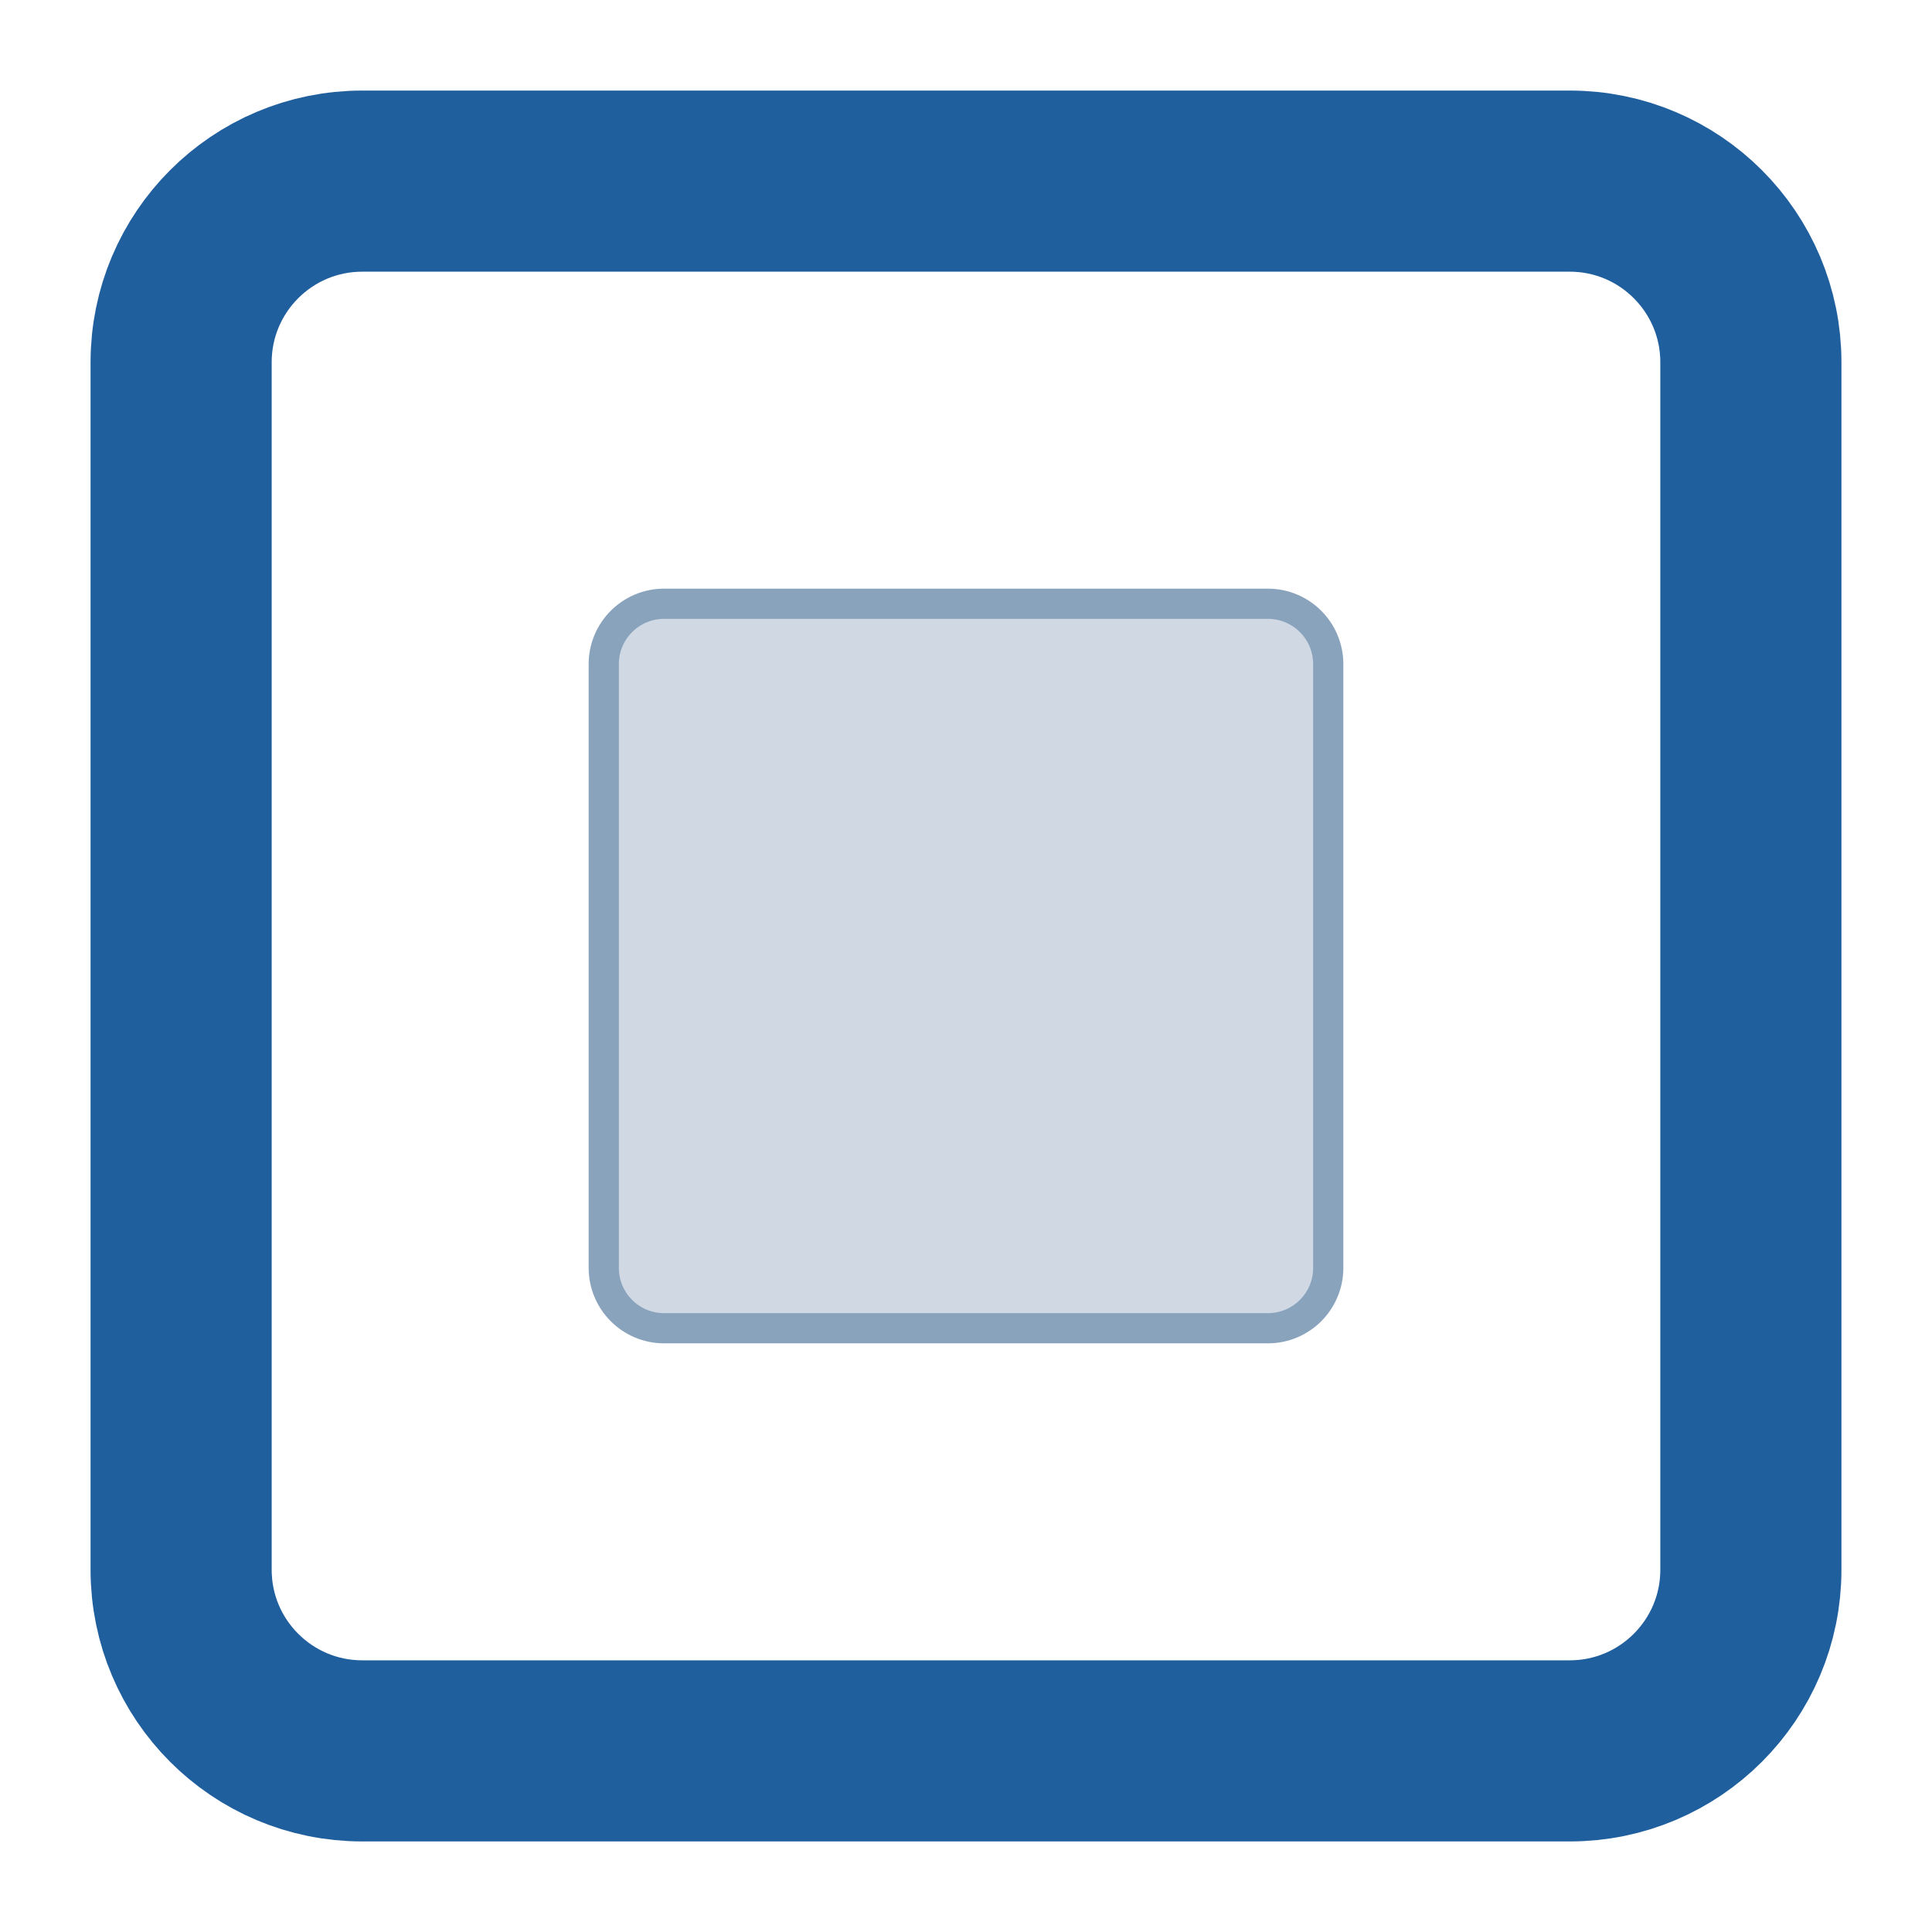
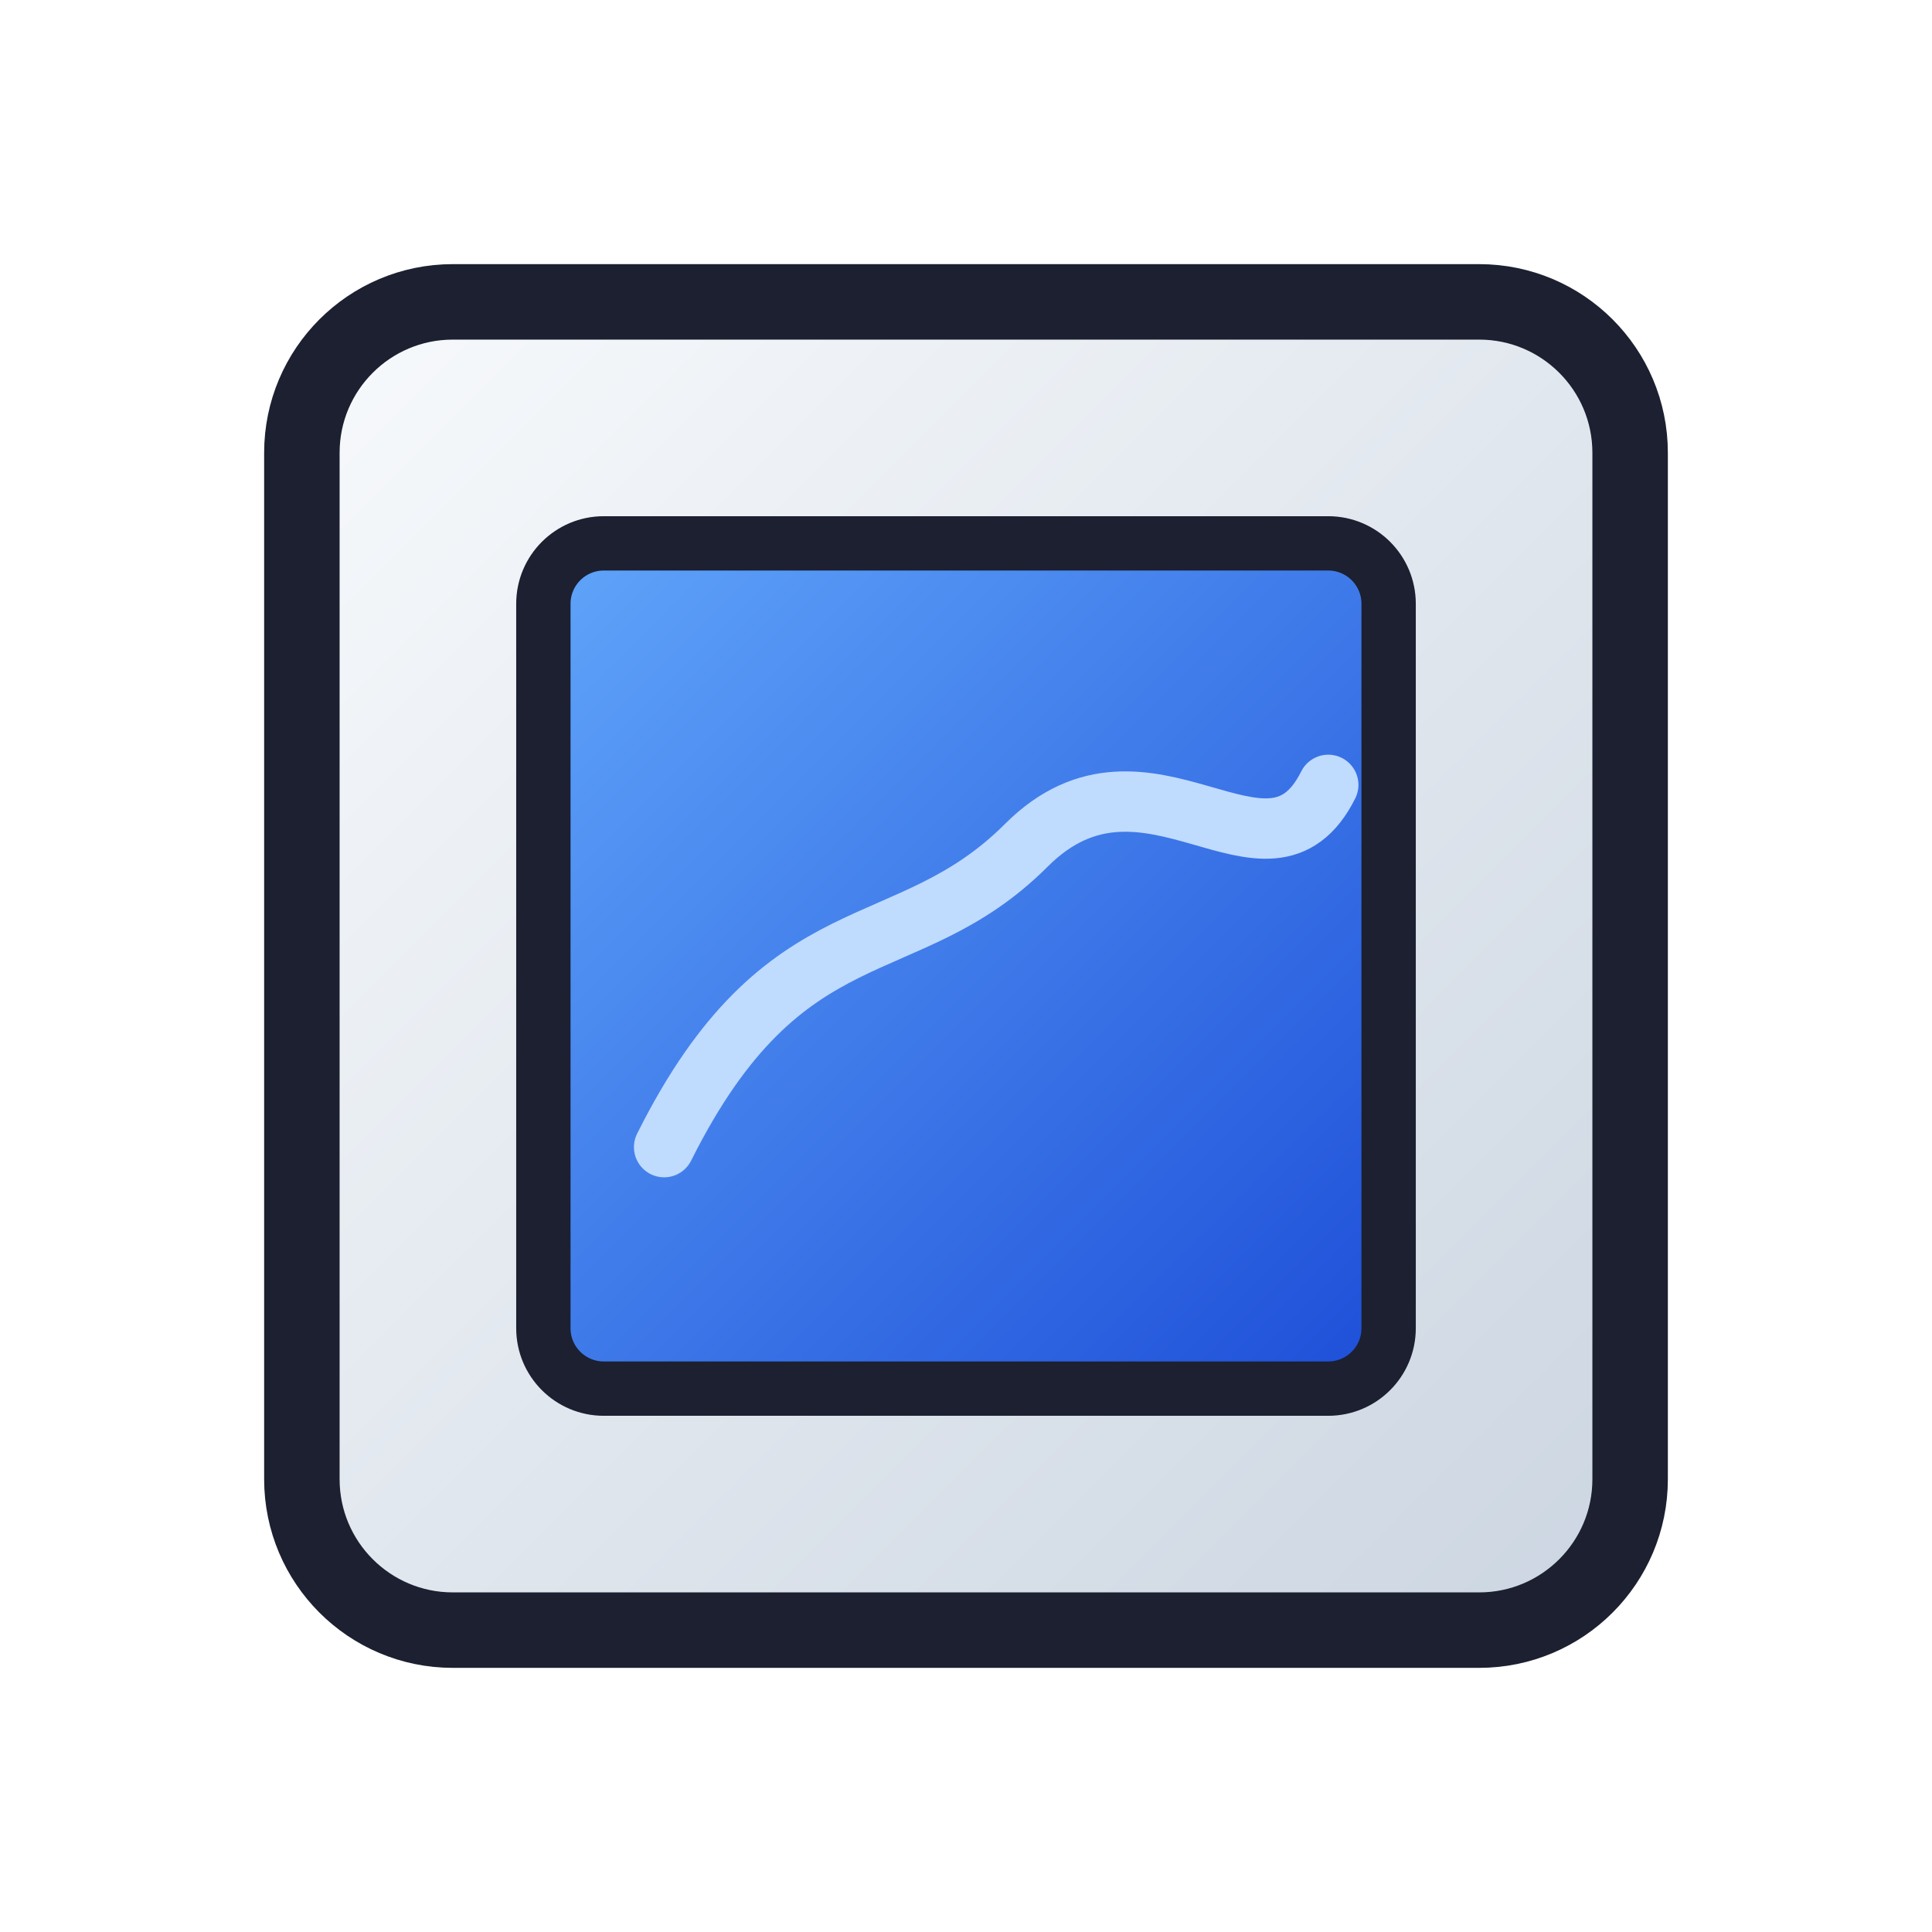
<svg xmlns="http://www.w3.org/2000/svg" viewBox="0 0 64 64" width="64" height="64">
-   <rect x="6" y="6" width="52" height="52" rx="6" ry="6" fill="none" stroke="#1f5f9e" stroke-width="6" />
-   <rect x="20" y="20" width="24" height="24" rx="2" ry="2" fill="#cfd8e3" stroke="#8aa3bc" stroke-width="1" />
+   <defs>
+     <linearGradient id="bd-frame" x1="10" y1="10" x2="54" y2="54" gradientUnits="userSpaceOnUse">
+       <stop offset="0" stop-color="#f8fafc" />
+       <stop offset="1" stop-color="#cbd5e1" />
+     </linearGradient>
+     <linearGradient id="bd-photo" x1="18" y1="18" x2="46" y2="46" gradientUnits="userSpaceOnUse">
+       <stop offset="0" stop-color="#60a5fa" />
+       <stop offset="1" stop-color="#1d4ed8" />
+     </linearGradient>
+   </defs>
+   <rect x="10" y="10" width="44" height="44" rx="5" fill="url(#bd-frame)" stroke="#1c2030" stroke-width="2.5" stroke-linejoin="round" stroke-linecap="round" />
+   <rect x="18" y="18" width="28" height="28" rx="2" fill="url(#bd-photo)" stroke="#1c2030" stroke-width="1.8" stroke-linejoin="round" stroke-linecap="round" />
+   <path d="M22 38 C26 30 30 32 34 28 C38 24 42 30 44 26" fill="none" stroke="#bfdbfe" stroke-width="2" stroke-linecap="round" />
</svg>
